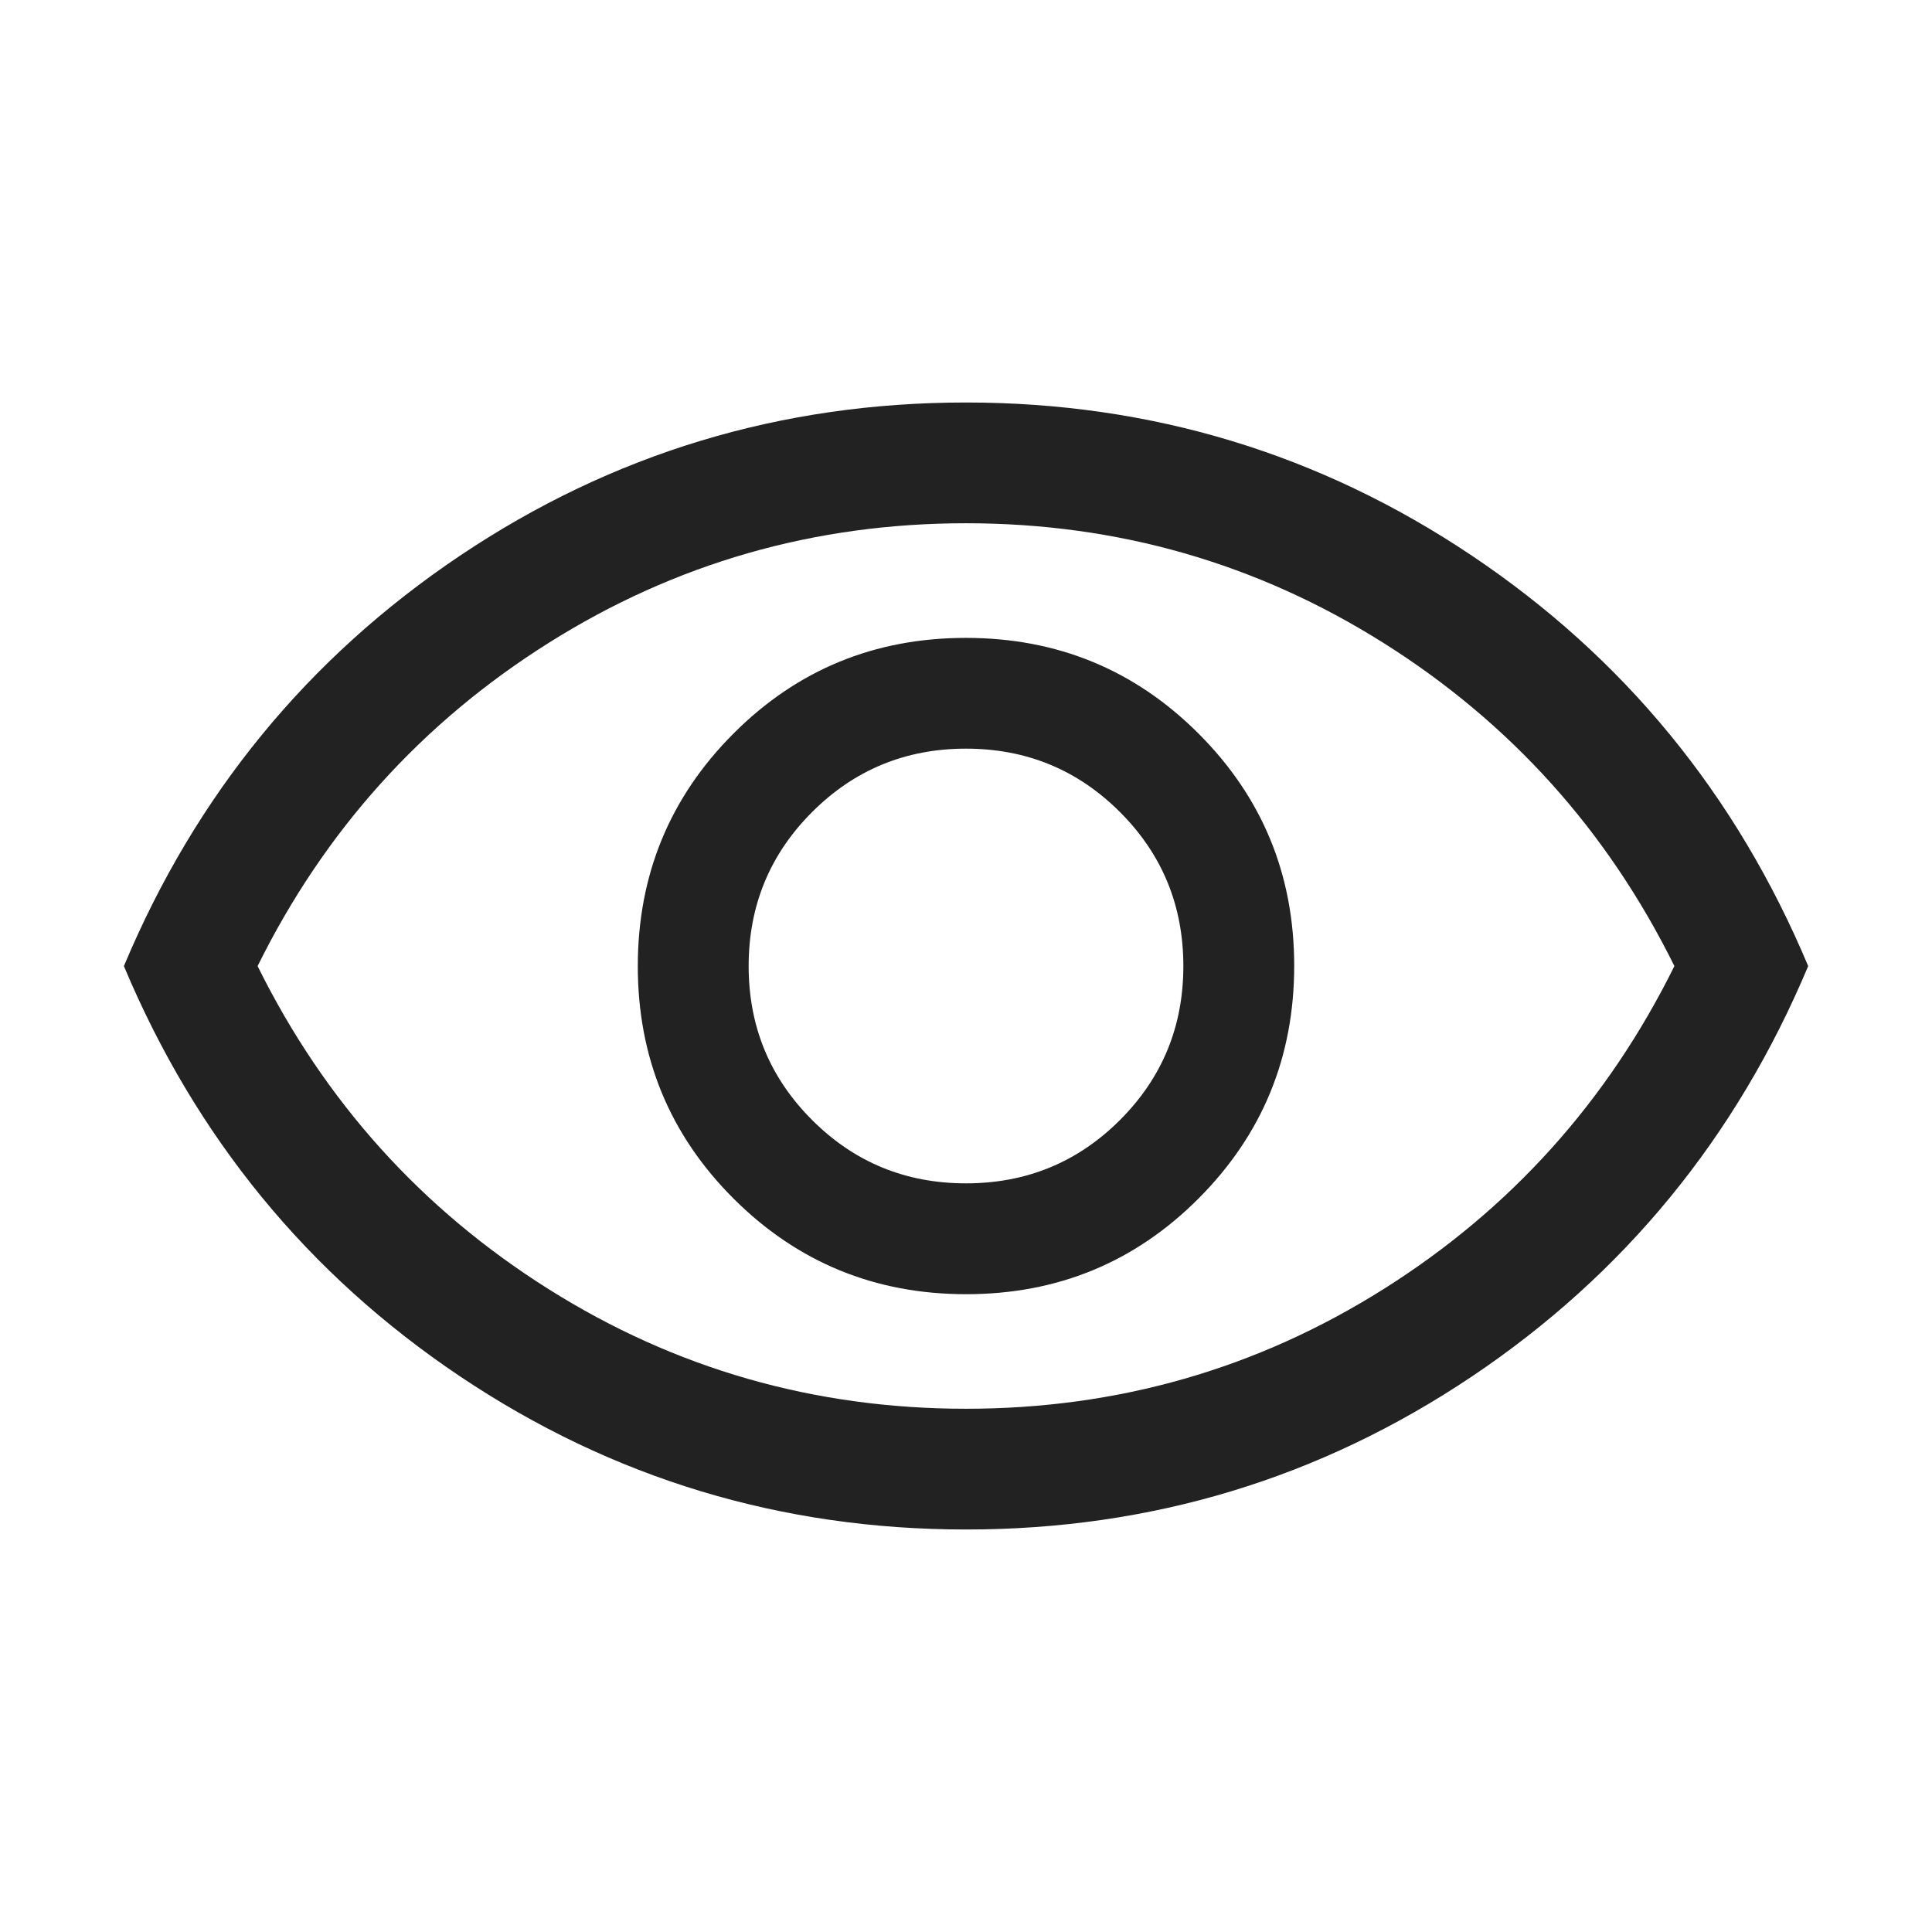
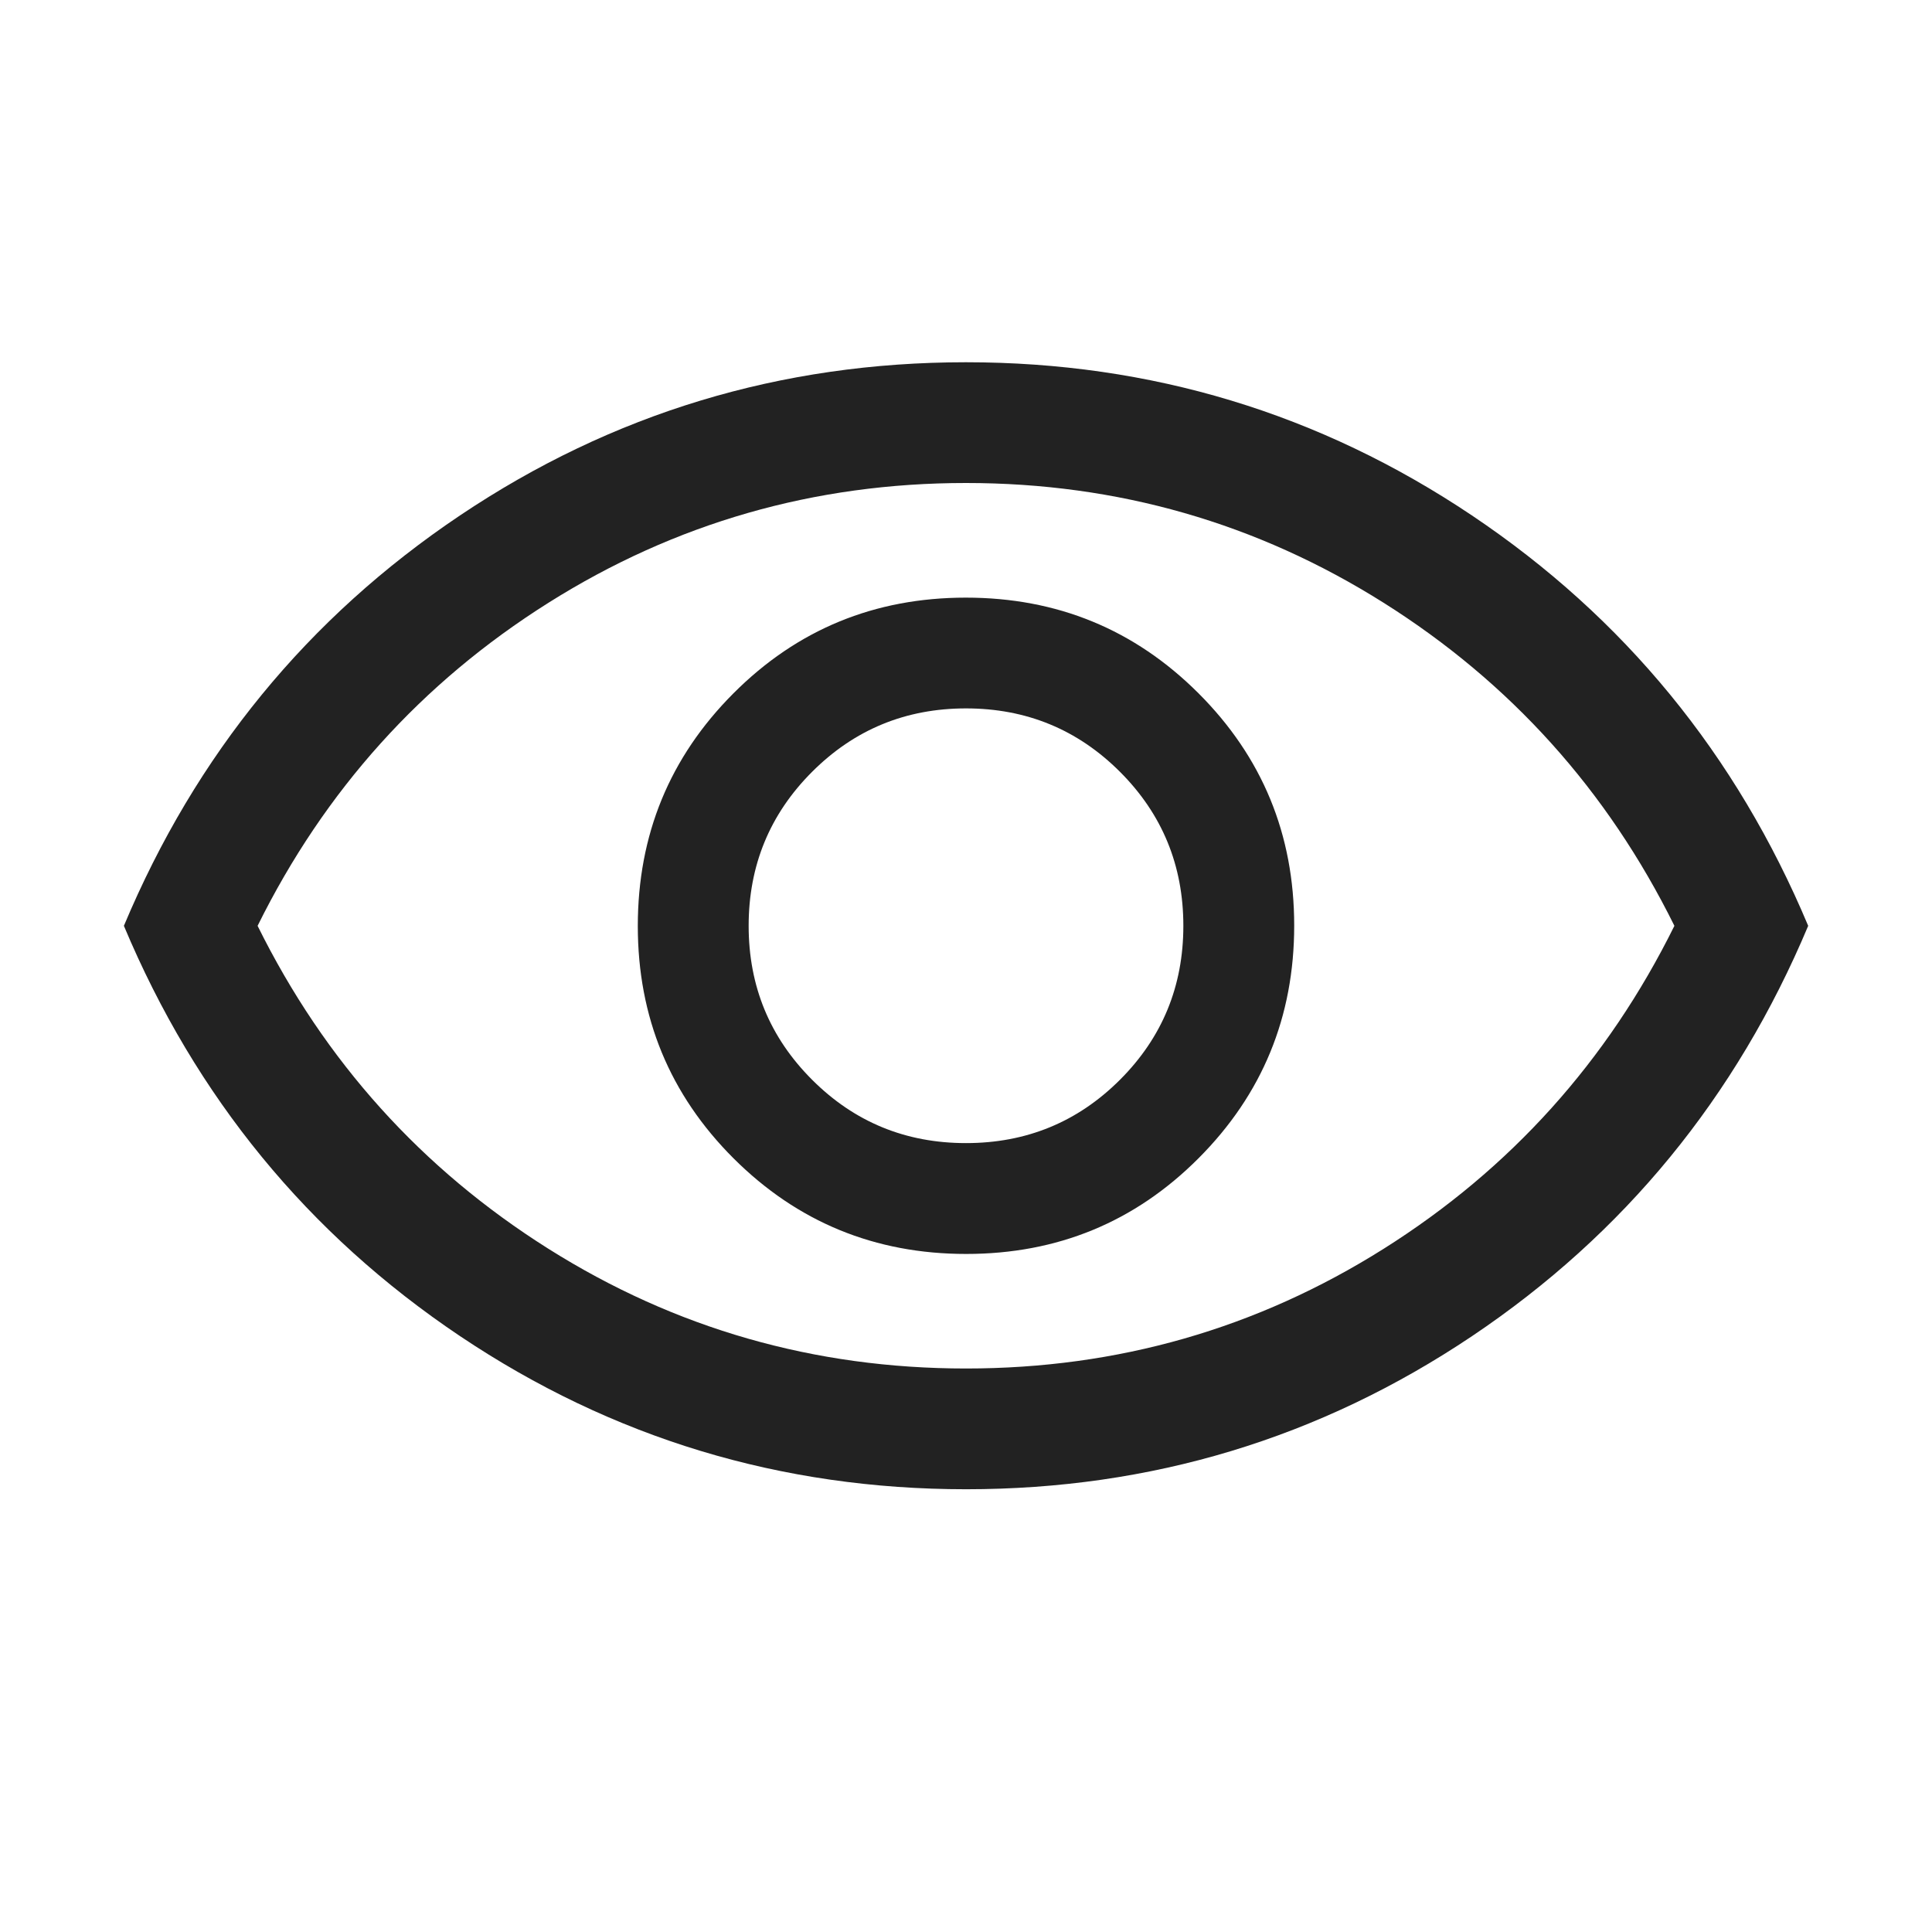
<svg xmlns="http://www.w3.org/2000/svg" width="24" height="24" viewBox="0 0 24 24" fill="none">
-   <mask id="mask0_2568_23402" style="mask-type:alpha" maskUnits="userSpaceOnUse" x="0" y="0" width="24" height="24">
-     <rect y="0.5" width="24" height="24" fill="#D9D9D9" />
+   <mask id="mask0_2568_23402" style="mask-type:alpha" maskUnits="userSpaceOnUse" x="0" y="0" width="24" height="25">
+     <rect y="0" width="24" height="24" fill="#D9D9D9" />
  </mask>
  <g mask="url(#mask0_2568_23402)">
-     <path d="M12.002 16.077C13.135 16.077 14.098 15.681 14.889 14.888C15.681 14.094 16.077 13.131 16.077 11.998C16.077 10.865 15.68 9.903 14.887 9.111C14.094 8.319 13.131 7.924 11.998 7.924C10.865 7.924 9.902 8.32 9.111 9.113C8.319 9.906 7.923 10.87 7.923 12.003C7.923 13.136 8.32 14.098 9.113 14.89C9.906 15.681 10.869 16.077 12.002 16.077ZM12 14.7C11.25 14.7 10.613 14.438 10.088 13.913C9.563 13.388 9.3 12.751 9.3 12.001C9.3 11.251 9.563 10.613 10.088 10.088C10.613 9.563 11.25 9.3 12 9.3C12.75 9.3 13.388 9.563 13.913 10.088C14.438 10.613 14.7 11.251 14.7 12.001C14.7 12.751 14.438 13.388 13.913 13.913C13.388 14.438 12.75 14.7 12 14.7ZM12.001 19C9.702 19 7.607 18.366 5.715 17.098C3.824 15.829 2.432 14.13 1.539 12.001C2.432 9.871 3.824 8.172 5.714 6.903C7.604 5.635 9.699 5 11.999 5C14.298 5 16.394 5.635 18.285 6.903C20.176 8.172 21.568 9.871 22.462 12.001C21.568 14.13 20.176 15.829 18.286 17.098C16.396 18.366 14.301 19 12.001 19ZM12 17.5C13.883 17.5 15.613 17.005 17.188 16.013C18.763 15.021 19.967 13.684 20.8 12.001C19.967 10.317 18.763 8.98 17.188 7.988C15.613 6.996 13.883 6.5 12 6.5C10.117 6.5 8.388 6.996 6.813 7.988C5.238 8.98 4.033 10.317 3.2 12.001C4.033 13.684 5.238 15.021 6.813 16.013C8.388 17.005 10.117 17.5 12 17.5Z" fill="#222222" />
+     <path d="M12.002 15.577C13.135 15.577 14.098 15.181 14.889 14.388C15.681 13.594 16.077 12.631 16.077 11.498C16.077 10.365 15.68 9.403 14.887 8.611C14.094 7.819 13.131 7.424 11.998 7.424C10.865 7.424 9.902 7.82 9.111 8.613C8.319 9.406 7.923 10.37 7.923 11.503C7.923 12.636 8.32 13.598 9.113 14.39C9.906 15.181 10.869 15.577 12.002 15.577ZM12 14.2C11.25 14.2 10.613 13.938 10.088 13.413C9.563 12.888 9.3 12.251 9.3 11.501C9.3 10.751 9.563 10.113 10.088 9.588C10.613 9.063 11.25 8.8 12 8.8C12.75 8.8 13.388 9.063 13.913 9.588C14.438 10.113 14.7 10.751 14.7 11.501C14.7 12.251 14.438 12.888 13.913 13.413C13.388 13.938 12.75 14.2 12 14.2ZM12.001 18.5C9.702 18.5 7.607 17.866 5.715 16.598C3.824 15.329 2.432 13.63 1.539 11.501C2.432 9.371 3.824 7.672 5.714 6.403C7.604 5.135 9.699 4.5 11.999 4.5C14.298 4.5 16.394 5.135 18.285 6.403C20.176 7.672 21.568 9.371 22.462 11.501C21.568 13.63 20.176 15.329 18.286 16.598C16.396 17.866 14.301 18.5 12.001 18.5ZM12 17C13.883 17 15.613 16.505 17.188 15.513C18.763 14.521 19.967 13.184 20.8 11.501C19.967 9.817 18.763 8.48 17.188 7.488C15.613 6.496 13.883 6 12 6C10.117 6 8.388 6.496 6.813 7.488C5.238 8.48 4.033 9.817 3.2 11.501C4.033 13.184 5.238 14.521 6.813 15.513C8.388 16.505 10.117 17 12 17Z" fill="#222222" />
  </g>
</svg>
